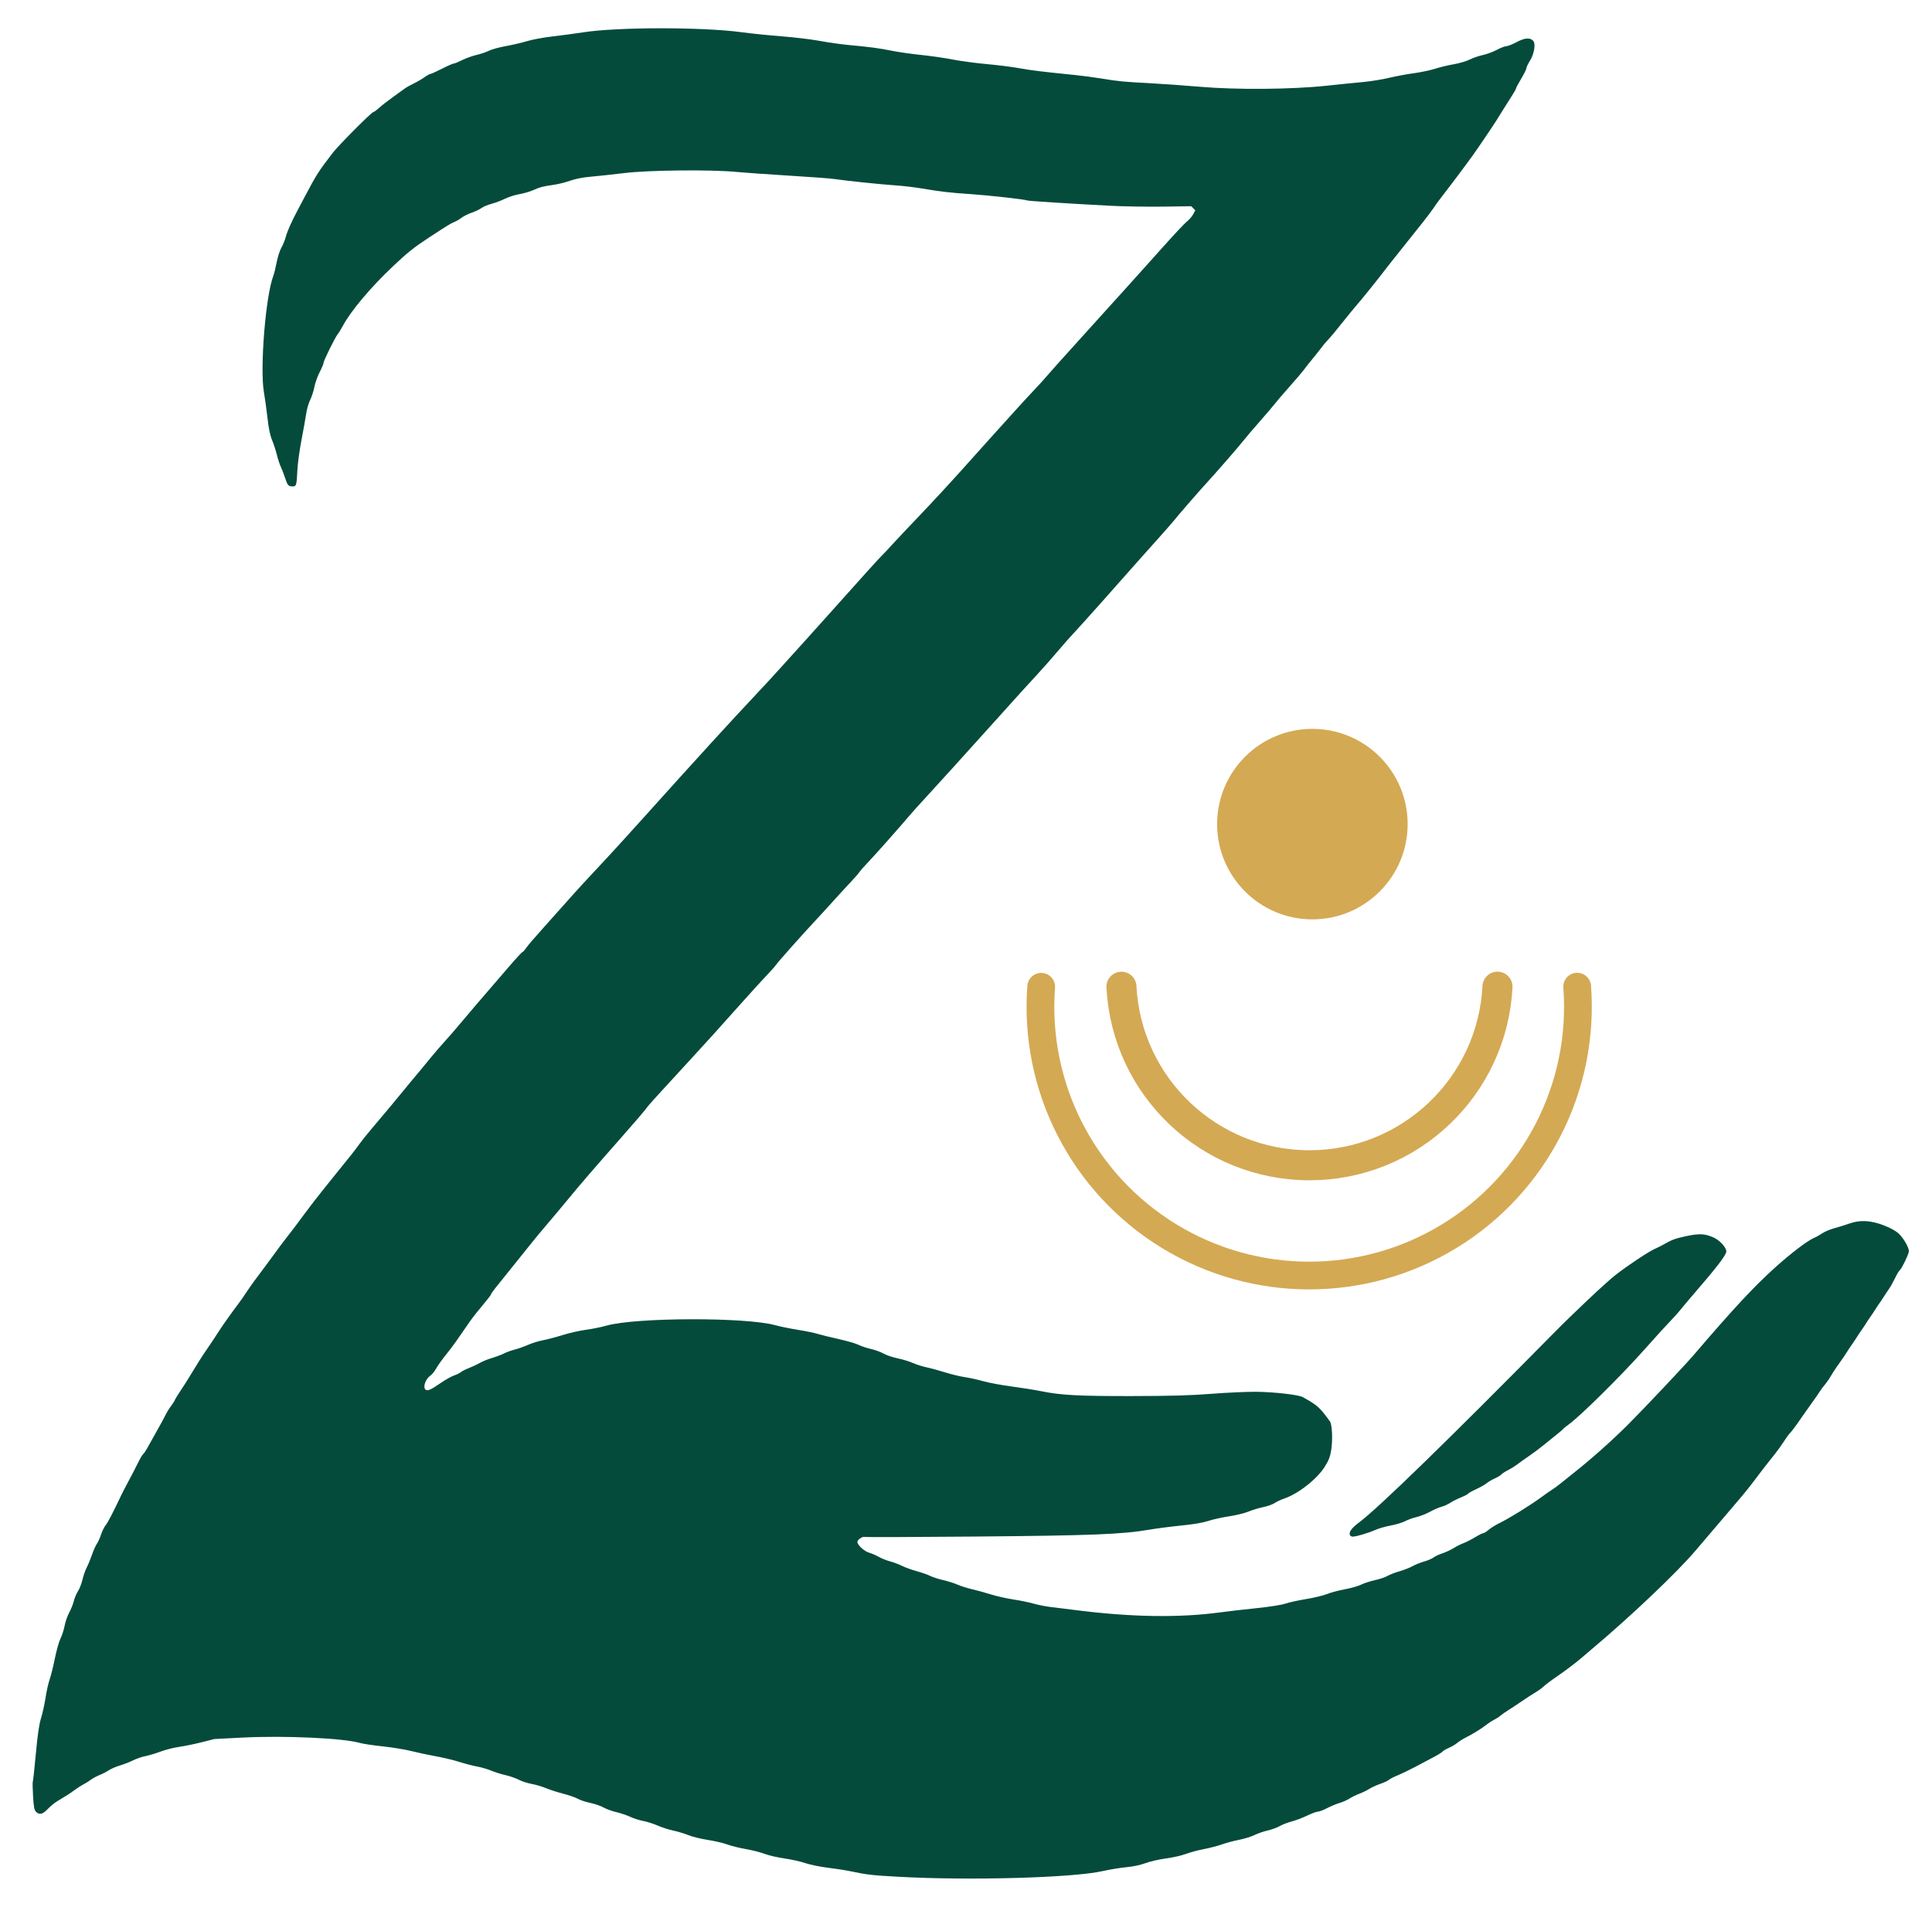
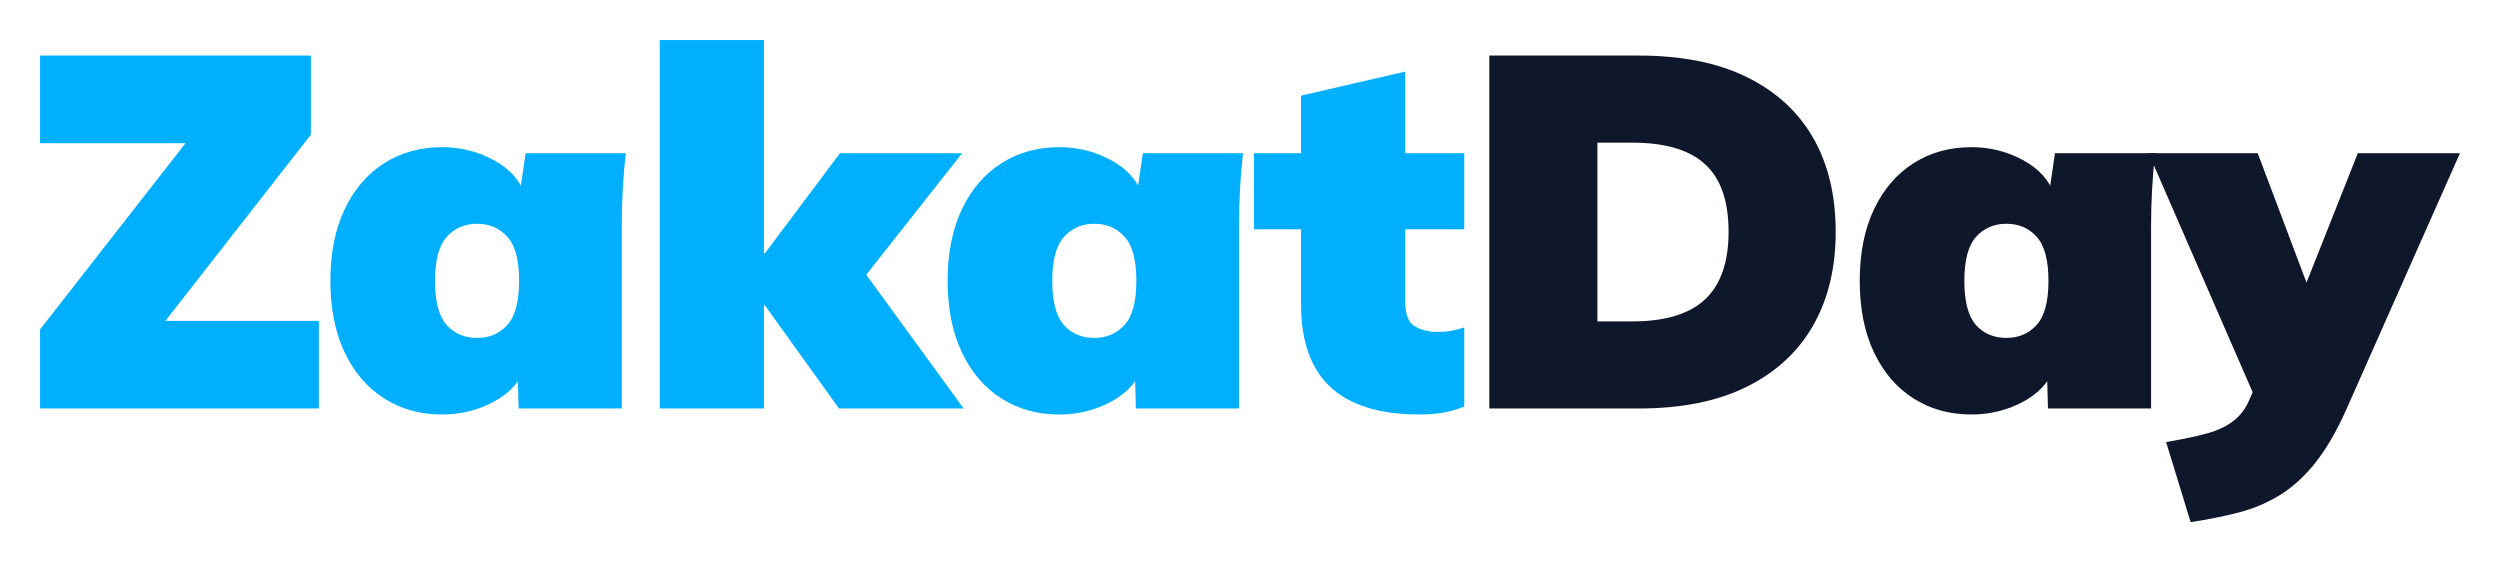
- <svg xmlns="http://www.w3.org/2000/svg" width="209" height="207" viewBox="4.000 4.000 209.000 207.000" fill="none" role="img" aria-label="ZakatDay mark">
-   <path d="M 101.188 207.049 C 98.280 206.887 97.801 206.831 95.938 206.439 C 95.456 206.337 94.381 206.172 93.549 206.070 C 92.716 205.969 91.619 205.744 91.111 205.570 C 90.603 205.396 89.597 205.171 88.875 205.071 C 88.153 204.971 87.186 204.747 86.727 204.573 C 86.267 204.400 85.339 204.164 84.664 204.049 C 83.989 203.934 83.100 203.713 82.686 203.557 C 82.273 203.402 81.317 203.179 80.561 203.061 C 79.806 202.944 78.864 202.712 78.468 202.547 C 78.072 202.382 77.350 202.162 76.862 202.060 C 76.374 201.957 75.601 201.710 75.144 201.510 C 74.687 201.310 73.982 201.086 73.577 201.012 C 73.172 200.938 72.543 200.736 72.178 200.564 C 71.814 200.391 71.132 200.162 70.664 200.054 C 70.196 199.946 69.578 199.721 69.291 199.554 C 69.004 199.387 68.358 199.164 67.856 199.059 C 67.355 198.953 66.753 198.754 66.521 198.617 C 66.288 198.479 65.574 198.231 64.936 198.065 C 64.297 197.899 63.445 197.625 63.042 197.455 C 62.639 197.285 61.944 197.081 61.498 197.001 C 61.052 196.920 60.434 196.719 60.125 196.554 C 59.816 196.389 59.173 196.165 58.696 196.056 C 58.219 195.948 57.515 195.727 57.132 195.565 C 56.748 195.404 56.069 195.206 55.623 195.125 C 55.177 195.044 54.306 194.818 53.688 194.622 C 53.069 194.426 51.911 194.149 51.116 194.006 C 50.320 193.863 49.125 193.609 48.461 193.440 C 47.797 193.272 46.415 193.046 45.389 192.939 C 44.364 192.832 43.252 192.664 42.919 192.567 C 41.144 192.050 34.756 191.758 30.271 191.989 L 27.188 192.147 L 25.812 192.496 C 25.056 192.688 23.959 192.913 23.375 192.996 C 22.791 193.079 21.891 193.307 21.375 193.502 C 20.859 193.697 20.117 193.920 19.725 193.998 C 19.333 194.076 18.742 194.278 18.412 194.447 C 18.082 194.615 17.447 194.864 17.000 194.999 C 16.553 195.134 15.991 195.376 15.750 195.538 C 15.509 195.699 15.067 195.928 14.766 196.045 C 14.466 196.163 14.044 196.392 13.829 196.553 C 13.614 196.714 13.250 196.940 13.022 197.056 C 12.793 197.172 12.365 197.446 12.070 197.664 C 11.555 198.047 11.333 198.190 10.190 198.875 C 9.903 199.047 9.442 199.427 9.166 199.719 C 8.618 200.298 8.258 200.383 7.895 200.020 C 7.709 199.834 7.647 199.503 7.577 198.329 C 7.529 197.525 7.515 196.826 7.547 196.775 C 7.579 196.724 7.727 195.362 7.877 193.747 C 8.075 191.623 8.231 190.554 8.444 189.875 C 8.606 189.359 8.822 188.375 8.925 187.688 C 9.029 187.000 9.230 186.100 9.374 185.688 C 9.517 185.275 9.772 184.248 9.941 183.406 C 10.109 182.564 10.379 181.607 10.542 181.281 C 10.705 180.955 10.907 180.327 10.992 179.886 C 11.076 179.446 11.303 178.799 11.495 178.449 C 11.687 178.099 11.910 177.541 11.989 177.210 C 12.068 176.879 12.270 176.401 12.436 176.148 C 12.603 175.895 12.822 175.334 12.923 174.901 C 13.023 174.468 13.230 173.878 13.381 173.588 C 13.533 173.299 13.788 172.682 13.947 172.216 C 14.107 171.750 14.345 171.216 14.476 171.028 C 14.607 170.841 14.812 170.390 14.931 170.027 C 15.050 169.664 15.270 169.214 15.420 169.027 C 15.668 168.718 16.180 167.736 17.064 165.875 C 17.244 165.497 17.635 164.738 17.934 164.188 C 18.233 163.637 18.673 162.787 18.912 162.298 C 19.150 161.808 19.410 161.368 19.488 161.320 C 19.567 161.271 19.802 160.912 20.012 160.522 C 20.222 160.132 20.668 159.334 21.004 158.750 C 21.340 158.166 21.737 157.434 21.887 157.125 C 22.037 156.816 22.311 156.366 22.497 156.125 C 22.682 155.884 22.866 155.596 22.907 155.485 C 22.947 155.373 23.224 154.918 23.521 154.473 C 23.819 154.028 24.175 153.477 24.312 153.249 C 25.269 151.662 25.851 150.742 26.366 150.000 C 26.755 149.441 27.334 148.569 27.812 147.824 C 28.130 147.329 29.223 145.791 29.601 145.307 C 29.907 144.914 30.285 144.376 30.824 143.562 C 31.175 143.034 31.614 142.433 32.822 140.829 C 33.229 140.288 33.731 139.605 33.938 139.311 C 34.144 139.017 34.566 138.454 34.875 138.061 C 35.497 137.269 36.234 136.295 37.000 135.250 C 37.277 134.872 37.686 134.332 37.908 134.051 C 38.131 133.769 38.550 133.235 38.841 132.863 C 39.131 132.491 39.622 131.878 39.932 131.500 C 40.473 130.840 40.914 130.293 41.999 128.938 C 42.274 128.594 42.678 128.059 42.898 127.750 C 43.117 127.441 43.679 126.737 44.146 126.188 C 45.544 124.539 46.775 123.066 47.438 122.248 C 47.781 121.823 48.288 121.209 48.562 120.883 C 49.232 120.089 49.723 119.496 50.640 118.375 C 51.062 117.859 51.724 117.094 52.110 116.675 C 52.496 116.255 53.291 115.339 53.875 114.638 C 54.863 113.454 55.760 112.407 59.119 108.514 C 59.837 107.681 60.468 107.000 60.520 107.000 C 60.573 107.000 60.752 106.800 60.919 106.555 C 61.085 106.310 61.842 105.424 62.600 104.586 C 63.358 103.748 64.498 102.472 65.132 101.750 C 66.192 100.544 67.557 99.057 70.004 96.443 C 70.521 95.890 72.096 94.157 73.504 92.592 C 79.290 86.158 83.034 82.054 85.733 79.188 C 86.381 78.500 87.115 77.713 87.365 77.438 C 89.442 75.157 92.617 71.638 94.062 70.013 C 96.989 66.725 99.275 64.198 99.500 64.000 C 99.618 63.897 100.041 63.447 100.441 63.000 C 100.842 62.553 102.220 61.091 103.504 59.750 C 104.788 58.409 106.893 56.131 108.183 54.688 C 109.472 53.244 110.785 51.781 111.099 51.438 C 111.413 51.094 112.454 49.941 113.412 48.875 C 114.370 47.809 115.507 46.572 115.939 46.125 C 116.370 45.678 116.969 45.019 117.268 44.660 C 117.567 44.301 119.247 42.427 121.000 40.495 C 122.753 38.564 124.852 36.242 125.663 35.336 C 126.475 34.429 127.294 33.519 127.484 33.312 C 127.674 33.106 128.772 31.883 129.923 30.594 C 131.075 29.304 132.201 28.109 132.426 27.938 C 132.651 27.766 132.941 27.429 133.071 27.189 L 133.306 26.752 L 133.086 26.532 L 132.866 26.312 L 129.777 26.356 C 128.078 26.380 125.478 26.336 124.000 26.257 C 119.372 26.012 115.216 25.744 115.122 25.686 C 114.949 25.579 110.922 25.128 109.000 25.001 C 106.786 24.854 105.787 24.739 103.723 24.392 C 102.918 24.256 101.680 24.109 100.973 24.064 C 99.482 23.969 95.407 23.547 94.312 23.374 C 93.900 23.309 91.678 23.142 89.375 23.003 C 87.072 22.863 84.484 22.681 83.625 22.598 C 80.910 22.335 74.210 22.403 71.562 22.721 C 70.325 22.870 68.691 23.047 67.930 23.115 C 67.034 23.195 66.241 23.349 65.674 23.553 C 65.193 23.727 64.386 23.927 63.882 23.999 C 62.699 24.167 62.447 24.233 61.664 24.579 C 61.307 24.736 60.632 24.931 60.164 25.011 C 59.696 25.092 59.000 25.315 58.617 25.506 C 58.235 25.698 57.591 25.941 57.187 26.047 C 56.782 26.153 56.290 26.358 56.093 26.504 C 55.896 26.649 55.420 26.877 55.036 27.009 C 54.651 27.142 54.152 27.390 53.927 27.562 C 53.701 27.734 53.359 27.934 53.165 28.007 C 52.812 28.140 52.365 28.414 50.359 29.730 C 48.774 30.770 48.083 31.322 46.524 32.796 C 44.077 35.108 41.928 37.669 41.054 39.312 C 40.871 39.656 40.641 40.029 40.542 40.141 C 40.279 40.441 39.001 43.029 39.000 43.262 C 39.000 43.372 38.811 43.822 38.581 44.262 C 38.350 44.702 38.092 45.426 38.007 45.871 C 37.921 46.315 37.718 46.944 37.553 47.268 C 37.389 47.592 37.194 48.269 37.120 48.772 C 37.045 49.276 36.816 50.559 36.610 51.625 C 36.404 52.691 36.208 54.125 36.173 54.812 C 36.084 56.561 36.065 56.625 35.638 56.625 C 35.198 56.625 35.092 56.497 34.812 55.625 C 34.690 55.247 34.494 54.741 34.376 54.500 C 34.259 54.259 34.067 53.675 33.950 53.201 C 33.834 52.727 33.600 52.011 33.430 51.608 C 33.218 51.103 33.065 50.363 32.936 49.219 C 32.833 48.308 32.658 47.042 32.547 46.405 C 32.103 43.858 32.737 36.009 33.561 33.862 C 33.656 33.614 33.822 32.943 33.931 32.370 C 34.040 31.797 34.268 31.091 34.438 30.800 C 34.608 30.510 34.826 29.972 34.922 29.605 C 35.075 29.022 35.567 27.919 36.225 26.688 C 36.335 26.481 36.653 25.881 36.931 25.354 C 38.253 22.853 38.421 22.589 39.994 20.538 C 40.620 19.723 44.200 16.125 44.386 16.125 C 44.452 16.125 44.743 15.911 45.034 15.650 C 45.325 15.389 45.984 14.875 46.500 14.508 C 47.016 14.141 47.578 13.734 47.750 13.604 C 47.922 13.473 48.372 13.218 48.750 13.036 C 49.128 12.853 49.657 12.546 49.925 12.352 C 50.193 12.159 50.478 12.000 50.558 12.000 C 50.638 12.000 51.199 11.747 51.806 11.438 C 52.412 11.128 52.987 10.875 53.083 10.875 C 53.179 10.875 53.586 10.709 53.987 10.507 C 54.388 10.304 55.091 10.051 55.549 9.945 C 56.006 9.839 56.614 9.633 56.899 9.488 C 57.184 9.342 57.999 9.118 58.710 8.990 C 59.421 8.862 60.467 8.617 61.033 8.446 C 61.599 8.274 62.850 8.045 63.812 7.936 C 64.775 7.827 66.237 7.631 67.062 7.501 C 70.755 6.919 80.014 6.912 84.250 7.489 C 85.247 7.625 87.197 7.824 88.583 7.932 C 89.969 8.039 91.831 8.264 92.719 8.432 C 93.608 8.599 94.977 8.794 95.762 8.865 C 98.020 9.069 99.167 9.221 100.472 9.491 C 101.140 9.629 102.559 9.832 103.625 9.942 C 104.691 10.052 106.237 10.276 107.062 10.440 C 107.888 10.603 109.547 10.826 110.750 10.935 C 111.953 11.044 113.532 11.244 114.258 11.378 C 115.482 11.606 116.638 11.747 120.375 12.126 C 121.166 12.207 122.431 12.375 123.188 12.500 C 125.013 12.803 125.510 12.851 128.375 13.001 C 129.716 13.072 132.162 13.246 133.812 13.388 C 137.738 13.727 143.742 13.678 147.500 13.275 C 148.841 13.131 150.613 12.952 151.438 12.877 C 152.262 12.802 153.528 12.598 154.250 12.425 C 154.972 12.251 156.181 12.026 156.938 11.923 C 157.694 11.821 158.734 11.602 159.250 11.436 C 159.766 11.271 160.674 11.052 161.269 10.951 C 161.863 10.850 162.637 10.622 162.987 10.444 C 163.337 10.267 163.976 10.047 164.406 9.956 C 164.836 9.865 165.519 9.612 165.924 9.395 C 166.329 9.178 166.788 9.000 166.945 9.000 C 167.101 9.000 167.609 8.799 168.073 8.552 C 168.967 8.078 169.548 8.043 169.880 8.443 C 170.143 8.761 169.950 9.873 169.511 10.565 C 169.299 10.900 169.125 11.264 169.125 11.374 C 169.125 11.484 168.873 11.993 168.565 12.506 C 168.256 13.018 168.003 13.494 168.002 13.562 C 168.000 13.631 167.789 14.009 167.531 14.402 C 167.273 14.795 166.847 15.470 166.583 15.902 C 166.319 16.334 165.982 16.877 165.833 17.108 C 165.290 17.953 163.684 20.319 163.276 20.875 C 163.150 21.047 162.923 21.356 162.773 21.562 C 162.106 22.475 160.972 23.984 160.567 24.500 C 159.913 25.332 159.417 26.002 159.051 26.549 C 158.872 26.816 158.340 27.519 157.870 28.111 C 157.066 29.124 156.800 29.457 155.652 30.893 C 154.747 32.024 154.118 32.822 153.500 33.625 C 152.677 34.692 151.315 36.375 150.683 37.105 C 150.406 37.425 149.845 38.109 149.437 38.625 C 148.555 39.741 147.971 40.440 147.538 40.900 C 147.363 41.086 147.100 41.403 146.954 41.605 C 146.807 41.806 146.350 42.382 145.938 42.885 C 145.525 43.387 145.102 43.924 144.997 44.078 C 144.892 44.232 144.216 45.023 143.494 45.835 C 142.773 46.648 142.035 47.509 141.853 47.750 C 141.672 47.991 140.970 48.814 140.293 49.580 C 139.616 50.346 138.809 51.294 138.500 51.687 C 137.958 52.377 135.427 55.283 134.473 56.312 C 133.774 57.067 131.347 59.861 131.066 60.235 C 130.931 60.415 130.115 61.348 129.254 62.307 C 128.392 63.267 127.537 64.223 127.353 64.432 C 124.842 67.290 120.782 71.840 120.267 72.375 C 119.903 72.753 119.081 73.681 118.442 74.438 C 117.803 75.194 116.781 76.351 116.171 77.010 C 115.005 78.269 114.223 79.132 111.794 81.837 C 108.844 85.123 104.917 89.458 104.000 90.442 C 103.484 90.995 102.825 91.727 102.535 92.068 C 101.182 93.658 98.754 96.397 97.998 97.188 C 97.537 97.669 97.074 98.194 96.967 98.355 C 96.861 98.515 96.389 99.054 95.918 99.551 C 95.448 100.048 94.613 100.957 94.063 101.571 C 93.513 102.185 92.694 103.081 92.242 103.562 C 90.879 105.015 88.186 108.042 87.959 108.375 C 87.842 108.547 87.394 109.053 86.962 109.500 C 86.530 109.947 85.225 111.381 84.062 112.688 C 81.950 115.059 79.951 117.274 79.370 117.887 C 79.201 118.065 78.612 118.708 78.062 119.316 C 77.513 119.923 76.424 121.109 75.644 121.949 C 74.864 122.790 74.136 123.610 74.026 123.770 C 73.815 124.079 72.651 125.440 70.996 127.312 C 68.449 130.194 66.539 132.410 65.524 133.660 C 65.003 134.302 63.676 135.883 62.616 137.125 C 62.211 137.600 61.661 138.275 60.688 139.494 C 60.344 139.924 59.866 140.520 59.625 140.817 C 57.461 143.492 57.125 143.923 57.125 144.021 C 57.125 144.070 56.914 144.363 56.656 144.671 C 55.743 145.765 55.107 146.568 54.811 147.000 C 53.524 148.880 52.982 149.641 52.528 150.207 C 51.811 151.100 51.363 151.723 51.131 152.146 C 50.993 152.398 50.712 152.724 50.506 152.871 C 50.049 153.196 49.754 154.016 49.991 154.302 C 50.196 154.549 50.538 154.412 51.672 153.628 C 52.163 153.288 52.815 152.922 53.120 152.814 C 53.425 152.707 53.762 152.540 53.869 152.444 C 53.975 152.348 54.372 152.149 54.750 152.001 C 55.128 151.854 55.663 151.601 55.939 151.441 C 56.215 151.281 56.777 151.052 57.189 150.934 C 57.601 150.815 58.191 150.593 58.500 150.440 C 58.809 150.287 59.344 150.093 59.688 150.009 C 60.031 149.925 60.678 149.696 61.125 149.501 C 61.572 149.305 62.297 149.081 62.736 149.002 C 63.175 148.922 64.132 148.671 64.861 148.443 C 65.591 148.214 66.715 147.960 67.359 147.876 C 68.004 147.793 69.016 147.588 69.609 147.421 C 72.801 146.523 84.695 146.494 87.875 147.376 C 88.391 147.519 89.487 147.744 90.312 147.875 C 91.138 148.007 92.094 148.202 92.438 148.310 C 92.781 148.417 93.804 148.669 94.709 148.870 C 95.615 149.071 96.584 149.352 96.863 149.494 C 97.142 149.636 97.751 149.840 98.216 149.947 C 98.682 150.054 99.299 150.279 99.587 150.447 C 99.876 150.615 100.551 150.844 101.087 150.954 C 101.624 151.065 102.372 151.293 102.750 151.461 C 103.128 151.628 103.808 151.844 104.261 151.939 C 104.714 152.035 105.614 152.280 106.261 152.485 C 106.908 152.689 107.859 152.918 108.375 152.994 C 108.891 153.069 109.791 153.268 110.375 153.436 C 110.959 153.603 112.338 153.859 113.438 154.005 C 114.537 154.150 115.972 154.379 116.625 154.513 C 118.733 154.947 120.688 155.052 126.500 155.041 C 130.712 155.034 132.791 154.974 135.062 154.797 C 136.713 154.668 138.878 154.570 139.875 154.579 C 141.824 154.596 144.466 154.897 144.929 155.154 C 146.532 156.046 146.734 156.227 147.865 157.775 C 148.109 158.109 148.185 159.737 148.010 160.866 C 147.896 161.599 147.750 161.979 147.311 162.683 C 146.484 164.010 144.467 165.599 142.944 166.123 C 142.557 166.256 142.080 166.479 141.884 166.619 C 141.688 166.758 141.128 166.957 140.639 167.060 C 140.151 167.162 139.428 167.382 139.032 167.548 C 138.636 167.715 137.711 167.940 136.976 168.049 C 136.242 168.157 135.229 168.382 134.726 168.547 C 134.126 168.745 133.125 168.916 131.805 169.047 C 130.701 169.157 129.143 169.358 128.344 169.495 C 125.391 170.000 122.078 170.131 109.562 170.240 C 103.031 170.297 97.617 170.316 97.530 170.283 C 97.318 170.201 96.750 170.586 96.750 170.811 C 96.750 171.156 97.479 171.829 98.025 171.989 C 98.321 172.076 98.796 172.282 99.082 172.447 C 99.368 172.612 99.908 172.827 100.282 172.924 C 100.656 173.022 101.237 173.240 101.575 173.411 C 101.912 173.581 102.628 173.840 103.165 173.987 C 103.703 174.134 104.358 174.364 104.620 174.497 C 104.882 174.631 105.511 174.834 106.017 174.949 C 106.523 175.064 107.230 175.286 107.587 175.444 C 107.944 175.601 108.647 175.824 109.149 175.939 C 109.652 176.054 110.569 176.306 111.188 176.500 C 111.806 176.694 112.903 176.940 113.625 177.048 C 114.347 177.156 115.331 177.358 115.812 177.498 C 116.294 177.637 117.166 177.806 117.750 177.875 C 118.334 177.943 119.459 178.082 120.250 178.184 C 126.312 178.965 131.594 179.049 136.062 178.435 C 136.819 178.331 138.534 178.133 139.875 177.995 C 141.351 177.843 142.608 177.645 143.062 177.493 C 143.475 177.356 144.488 177.134 145.312 177.001 C 146.137 176.868 147.150 176.623 147.562 176.457 C 147.975 176.291 148.844 176.060 149.495 175.942 C 150.145 175.824 150.932 175.600 151.245 175.443 C 151.557 175.287 152.235 175.066 152.751 174.953 C 153.268 174.839 153.867 174.639 154.084 174.507 C 154.300 174.375 154.891 174.146 155.395 173.998 C 155.900 173.849 156.537 173.600 156.812 173.442 C 157.088 173.285 157.647 173.060 158.057 172.942 C 158.466 172.825 158.933 172.624 159.095 172.497 C 159.257 172.370 159.681 172.171 160.038 172.056 C 160.395 171.940 160.943 171.685 161.255 171.489 C 161.568 171.293 162.046 171.052 162.318 170.955 C 162.590 170.857 163.147 170.574 163.555 170.326 C 163.964 170.078 164.369 169.875 164.457 169.875 C 164.545 169.875 164.801 169.715 165.027 169.520 C 165.253 169.324 165.747 169.014 166.125 168.829 C 167.262 168.274 169.620 166.815 170.812 165.929 C 171.225 165.623 171.725 165.274 171.923 165.155 C 172.121 165.035 172.523 164.741 172.816 164.500 C 173.109 164.259 173.670 163.809 174.062 163.500 C 176.089 161.903 178.293 159.947 180.121 158.122 C 181.811 156.435 186.248 151.734 187.199 150.624 C 191.488 145.612 193.728 143.204 196.015 141.145 C 197.775 139.561 199.518 138.235 200.250 137.924 C 200.491 137.822 200.894 137.596 201.146 137.422 C 201.398 137.248 201.989 137.002 202.458 136.876 C 202.928 136.751 203.635 136.530 204.028 136.386 C 205.185 135.964 206.366 136.022 207.784 136.573 C 208.545 136.868 209.101 137.176 209.417 137.479 C 209.937 137.976 210.500 138.961 210.500 139.374 C 210.500 139.665 209.701 141.313 209.500 141.437 C 209.428 141.482 209.202 141.866 208.997 142.290 C 208.793 142.715 208.499 143.239 208.344 143.455 C 208.189 143.671 207.964 144.008 207.844 144.205 C 207.723 144.402 207.498 144.739 207.344 144.955 C 207.189 145.171 206.964 145.508 206.844 145.705 C 206.723 145.902 206.498 146.239 206.344 146.455 C 206.189 146.671 205.964 147.008 205.844 147.205 C 205.723 147.402 205.498 147.739 205.344 147.955 C 205.189 148.171 204.964 148.508 204.844 148.705 C 204.723 148.902 204.498 149.239 204.344 149.455 C 204.189 149.671 203.964 150.008 203.844 150.205 C 203.625 150.562 203.324 151.001 202.663 151.929 C 202.470 152.199 202.189 152.639 202.038 152.905 C 201.887 153.172 201.605 153.575 201.413 153.801 C 201.220 154.028 200.963 154.376 200.841 154.575 C 200.719 154.775 200.393 155.247 200.116 155.625 C 199.840 156.003 199.362 156.678 199.054 157.125 C 198.258 158.282 197.894 158.775 197.613 159.075 C 197.477 159.219 197.186 159.623 196.965 159.972 C 196.743 160.322 196.309 160.926 196.000 161.315 C 195.009 162.561 194.696 162.961 194.279 163.518 C 193.262 164.871 192.877 165.355 192.000 166.384 C 191.031 167.520 188.352 170.665 187.391 171.795 C 185.366 174.175 180.330 178.953 176.134 182.473 C 175.830 182.729 175.352 183.136 175.072 183.379 C 174.539 183.842 173.413 184.696 172.563 185.283 C 171.704 185.875 171.198 186.256 170.902 186.534 C 170.745 186.681 170.372 186.945 170.073 187.120 C 169.774 187.295 169.121 187.719 168.621 188.062 C 168.121 188.406 167.453 188.847 167.137 189.043 C 166.821 189.238 166.450 189.499 166.312 189.622 C 166.175 189.745 165.866 189.945 165.625 190.065 C 165.384 190.186 165.019 190.423 164.812 190.591 C 164.347 190.971 163.234 191.660 162.537 192.000 C 162.248 192.141 161.847 192.395 161.647 192.563 C 161.446 192.732 161.028 192.979 160.717 193.112 C 160.407 193.245 160.114 193.417 160.067 193.493 C 160.020 193.569 159.586 193.841 159.102 194.097 C 158.618 194.353 157.708 194.835 157.080 195.168 C 156.452 195.501 155.605 195.908 155.199 196.073 C 154.793 196.237 154.367 196.456 154.253 196.560 C 154.139 196.663 153.712 196.863 153.304 197.003 C 152.896 197.143 152.366 197.386 152.125 197.542 C 151.884 197.698 151.406 197.931 151.062 198.059 C 150.719 198.187 150.239 198.422 149.996 198.582 C 149.753 198.742 149.264 198.958 148.910 199.064 C 148.556 199.169 147.947 199.423 147.558 199.627 C 147.168 199.832 146.727 200.000 146.578 200.000 C 146.428 200.000 145.896 200.196 145.396 200.436 C 144.896 200.675 144.140 200.961 143.717 201.071 C 143.293 201.181 142.720 201.403 142.442 201.564 C 142.165 201.726 141.569 201.943 141.119 202.046 C 140.670 202.150 140.023 202.374 139.682 202.545 C 139.341 202.715 138.613 202.941 138.062 203.046 C 137.512 203.152 136.668 203.377 136.186 203.547 C 135.704 203.717 134.814 203.949 134.207 204.062 C 133.601 204.176 132.730 204.410 132.273 204.582 C 131.815 204.754 130.847 204.973 130.121 205.068 C 129.395 205.164 128.410 205.390 127.932 205.570 C 127.388 205.776 126.611 205.941 125.855 206.013 C 125.192 206.076 124.038 206.265 123.291 206.434 C 120.053 207.165 108.858 207.476 101.188 207.049 Z M 150.058 170.118 C 149.861 169.799 150.171 169.350 151.033 168.706 C 153.121 167.145 160.672 159.798 172.076 148.232 C 174.278 145.999 177.755 142.727 178.750 141.952 C 180.099 140.901 182.276 139.453 183.000 139.124 C 183.309 138.983 183.703 138.788 183.875 138.690 C 184.871 138.123 185.181 138.006 186.360 137.751 C 187.820 137.436 188.386 137.459 189.344 137.873 C 190.025 138.167 190.750 138.954 190.750 139.399 C 190.750 139.776 189.681 141.163 187.062 144.188 C 186.645 144.669 186.087 145.336 185.820 145.670 C 185.554 146.004 185.077 146.538 184.760 146.857 C 184.443 147.176 183.053 148.703 181.672 150.250 C 179.246 152.967 174.931 157.225 173.727 158.090 C 173.405 158.322 173.124 158.551 173.102 158.599 C 173.080 158.648 172.704 158.969 172.266 159.312 C 171.827 159.656 171.198 160.162 170.868 160.438 C 170.537 160.713 169.896 161.191 169.444 161.500 C 168.991 161.809 168.411 162.223 168.154 162.419 C 167.898 162.615 167.431 162.906 167.117 163.065 C 166.803 163.225 166.480 163.436 166.399 163.533 C 166.318 163.631 166.012 163.816 165.719 163.944 C 165.427 164.072 165.025 164.308 164.826 164.470 C 164.627 164.631 164.115 164.922 163.687 165.116 C 163.259 165.310 162.874 165.525 162.832 165.594 C 162.789 165.663 162.430 165.850 162.033 166.011 C 161.637 166.171 161.122 166.431 160.889 166.589 C 160.656 166.746 160.234 166.937 159.952 167.012 C 159.669 167.088 159.100 167.335 158.688 167.561 C 158.275 167.787 157.628 168.042 157.250 168.129 C 156.872 168.215 156.309 168.417 155.998 168.578 C 155.688 168.739 154.985 168.950 154.436 169.049 C 153.887 169.147 153.119 169.370 152.729 169.545 C 152.024 169.861 150.703 170.250 150.333 170.250 C 150.227 170.250 150.103 170.191 150.058 170.118 Z" fill="#044B3B" fill-rule="evenodd" />
-   <circle cx="145.971" cy="93.161" r="10.305" fill="#D4A953" />
-   <path d="M 165.995 110.750 A 20.367 20.367 0 0 1 125.315 110.756" fill="none" stroke="#D4A953" stroke-width="3.250" stroke-linecap="round" />
-   <path d="M 174.616 110.746 A 29.073 29.073 0 1 1 116.633 110.760" fill="none" stroke="#D4A953" stroke-width="3.000" stroke-linecap="round" />
+ <svg xmlns="http://www.w3.org/2000/svg" viewBox="-32 -816 4994 1123" fill="none" role="img">
+   <path fill="#00B0FF" d="M48 0V-158L384 -588V-530H48V-705H589V-547L253 -117V-175H605V0Z" />
+   <path fill="#00B0FF" d="M851 12Q786 12 735.5 -20Q685 -52 656.5 -112Q628 -172 628 -255Q628 -338 656.5 -398Q685 -458 735.5 -490Q786 -522 851 -522Q907 -522 954.5 -496Q1002 -470 1016 -428H1006L1018 -510H1218Q1214 -474 1212 -437.5Q1210 -401 1210 -365V0H1004L1002 -76H1014Q999 -37 952.5 -12.5Q906 12 851 12ZM921 -141Q958 -141 981.5 -167Q1005 -193 1005 -255Q1005 -317 981.5 -343Q958 -369 921 -369Q884 -369 860.5 -343Q837 -317 837 -255Q837 -193 860 -167Q883 -141 921 -141Z" />
+   <path fill="#00B0FF" d="M1286 0V-736H1494V-310H1496L1646 -510H1890L1673 -235V-302L1893 0H1644L1496 -206H1494V0Z" />
+   <path fill="#00B0FF" d="M2084 12Q2019 12 1968.5 -20Q1918 -52 1889.5 -112Q1861 -172 1861 -255Q1861 -338 1889.5 -398Q1918 -458 1968.5 -490Q2019 -522 2084 -522Q2140 -522 2187.5 -496Q2235 -470 2249 -428H2239L2251 -510H2451Q2447 -474 2445 -437.5Q2443 -401 2443 -365V0H2237L2235 -76H2247Q2232 -37 2185.5 -12.5Q2139 12 2084 12ZM2154 -141Q2191 -141 2214.5 -167Q2238 -193 2238 -255Q2238 -317 2214.5 -343Q2191 -369 2154 -369Q2117 -369 2093.5 -343Q2070 -317 2070 -255Q2070 -193 2093 -167Q2116 -141 2154 -141Z" />
+   <path fill="#00B0FF" d="M2804 12Q2685 12 2626 -42.5Q2567 -97 2567 -208V-358H2473V-510H2567V-625L2775 -673V-510H2893V-358H2775V-214Q2775 -175 2794.5 -164Q2814 -153 2838 -153Q2855 -153 2866.5 -155Q2878 -157 2893 -162V-4Q2869 6 2846.5 9Q2824 12 2804 12Z" />
+   <path fill="#0F172A" d="M2943 0V-705H3242Q3370 -705 3457.5 -662Q3545 -619 3590 -540.5Q3635 -462 3635 -353Q3635 -245 3590 -166Q3545 -87 3457.5 -43.5Q3370 0 3242 0ZM3159 -174H3229Q3327 -174 3374 -218Q3421 -262 3421 -353Q3421 -445 3374 -488Q3327 -531 3229 -531H3159Z" />
+   <path fill="#0F172A" d="M3906 12Q3841 12 3790.5 -20Q3740 -52 3711.5 -112Q3683 -172 3683 -255Q3683 -338 3711.5 -398Q3740 -458 3790.5 -490Q3841 -522 3906 -522Q3962 -522 4009.5 -496Q4057 -470 4071 -428H4061L4073 -510H4273Q4269 -474 4267 -437.5Q4265 -401 4265 -365V0H4059L4057 -76H4069Q4054 -37 4007.5 -12.5Q3961 12 3906 12ZM3976 -141Q4013 -141 4036.5 -167Q4060 -193 4060 -255Q4060 -317 4036.5 -343Q4013 -369 3976 -369Q3939 -369 3915.5 -343Q3892 -317 3892 -255Q3892 -193 3915 -167Q3938 -141 3976 -141Z" />
+   <path fill="#0F172A" d="M4344 227 4295 67Q4343 59 4376 50Q4409 41 4430 24.5Q4451 8 4462 -19L4487 -76L4482 0L4260 -510H4478L4593 -205H4557L4678 -510H4882L4655 2Q4626 67 4593.5 108Q4561 149 4523 172.5Q4485 196 4441 207.5Q4397 219 4344 227Z" />
</svg>
